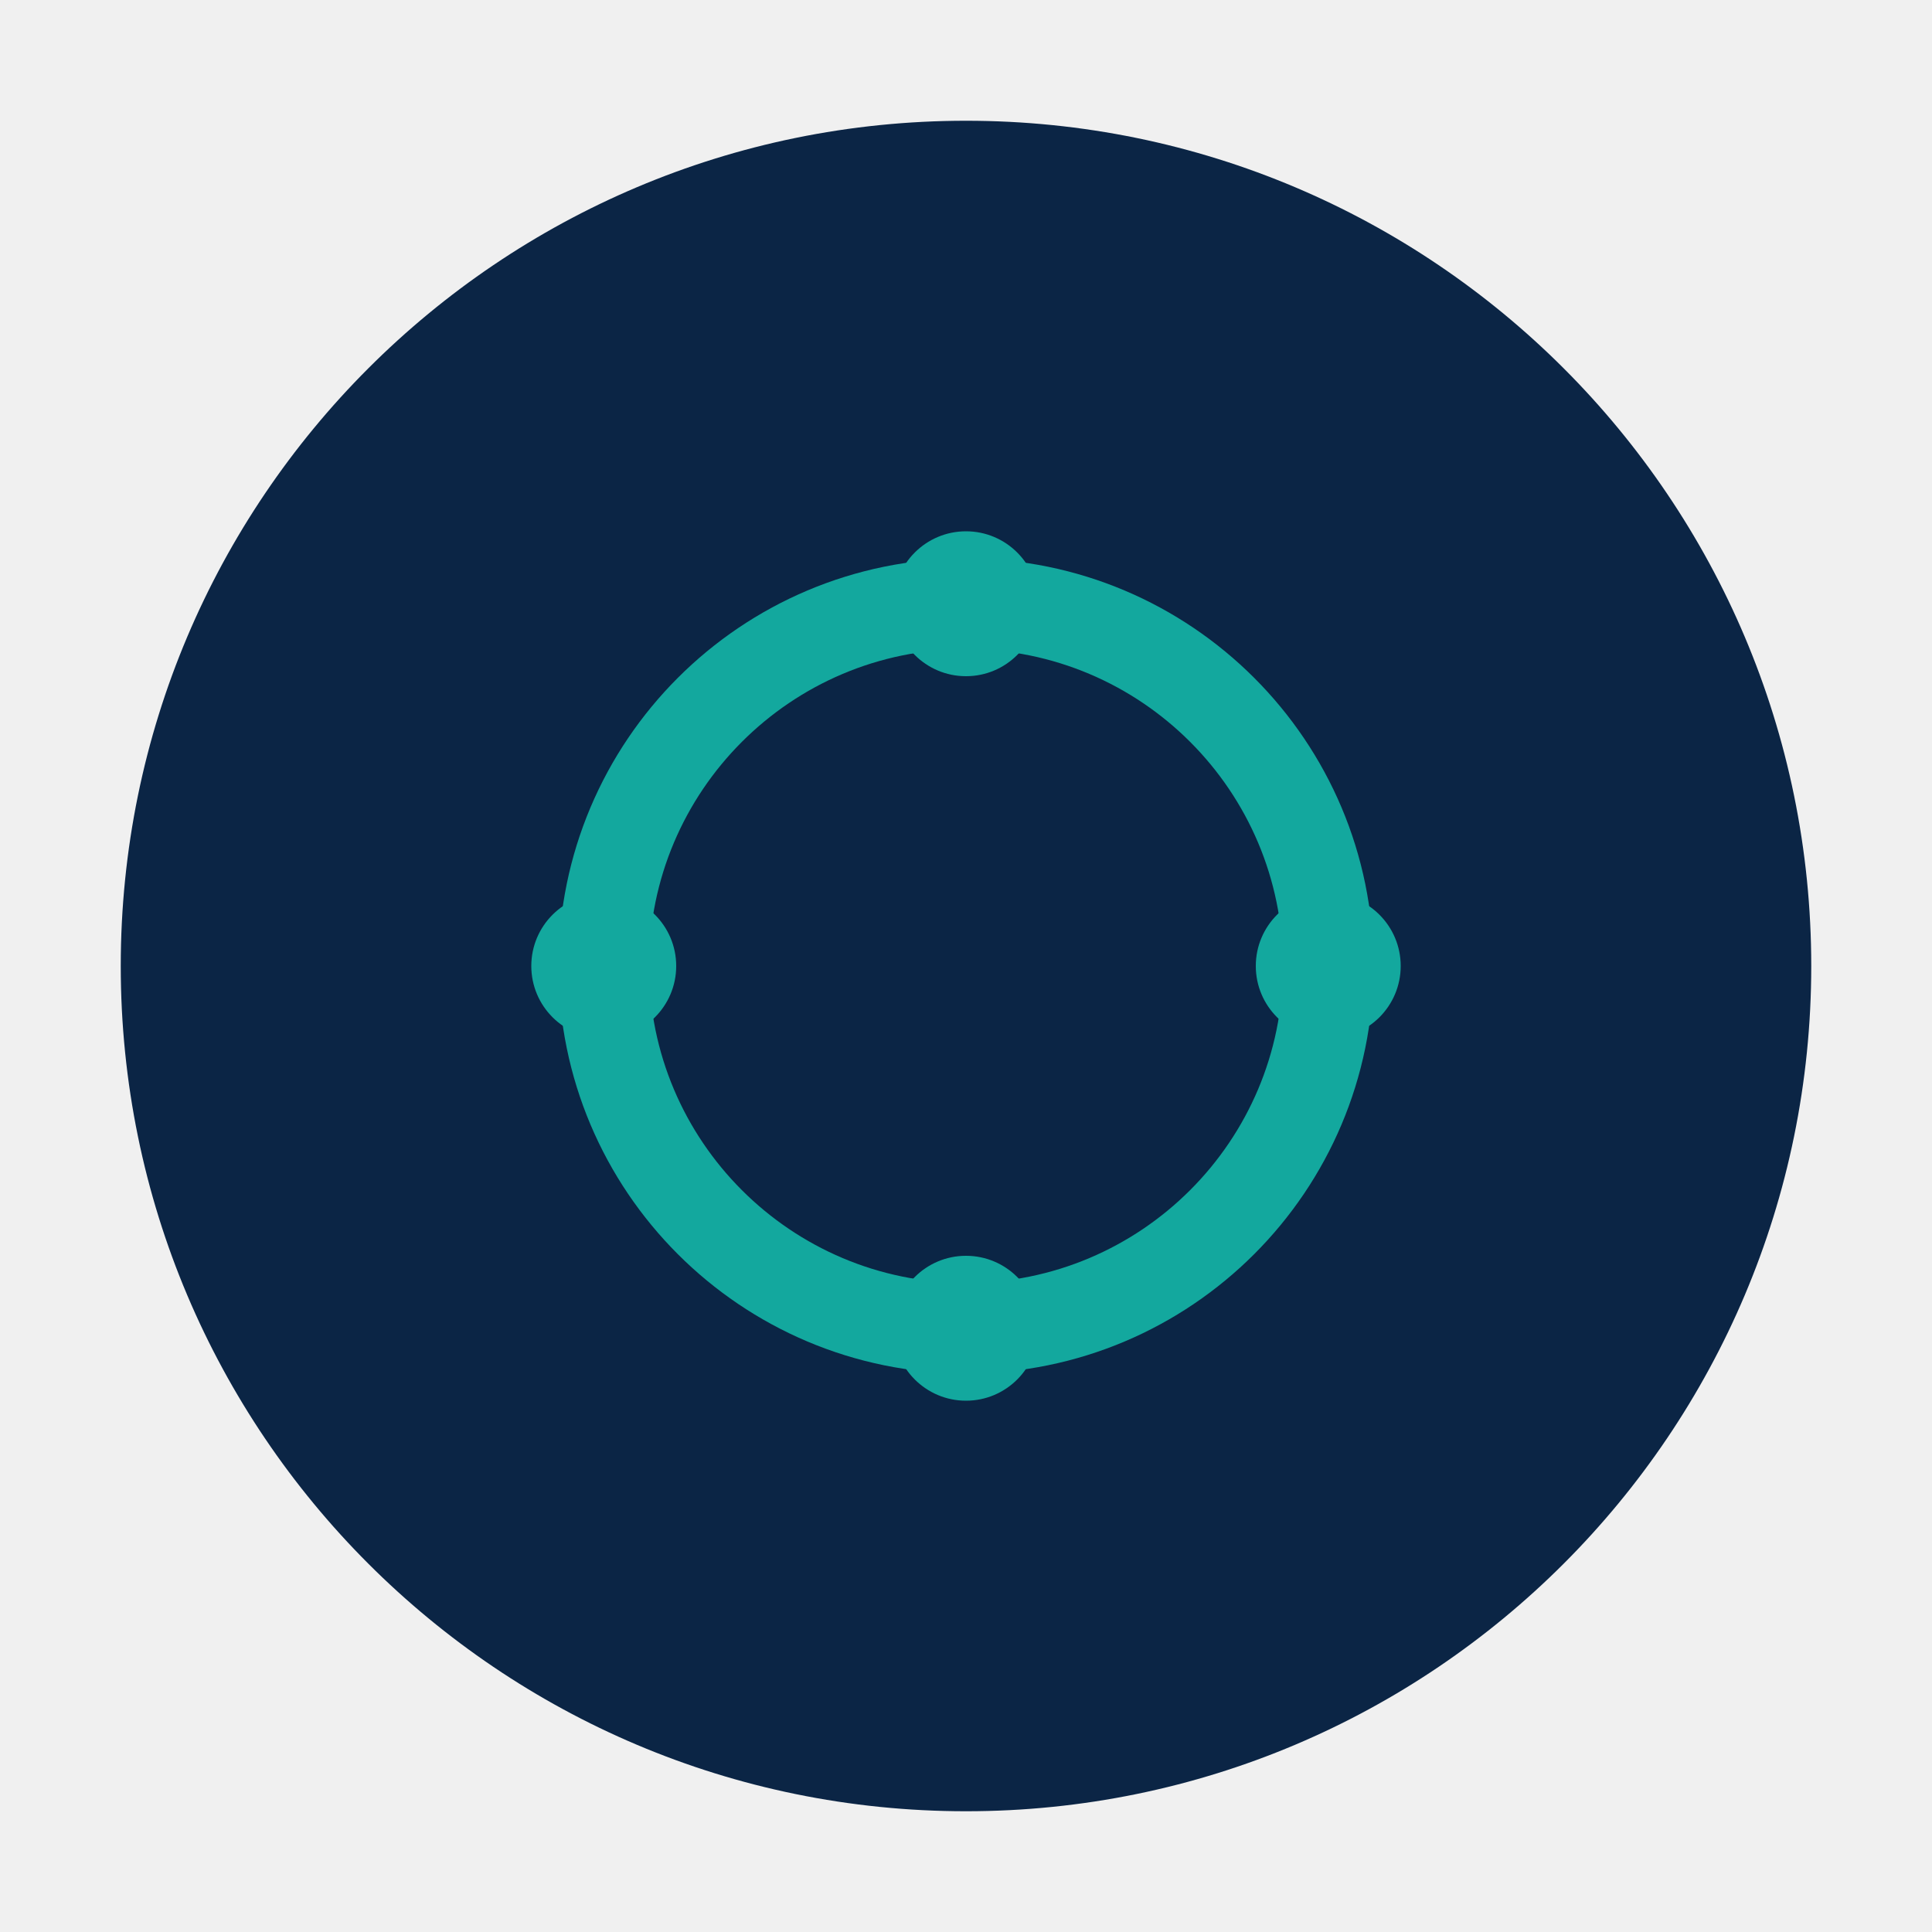
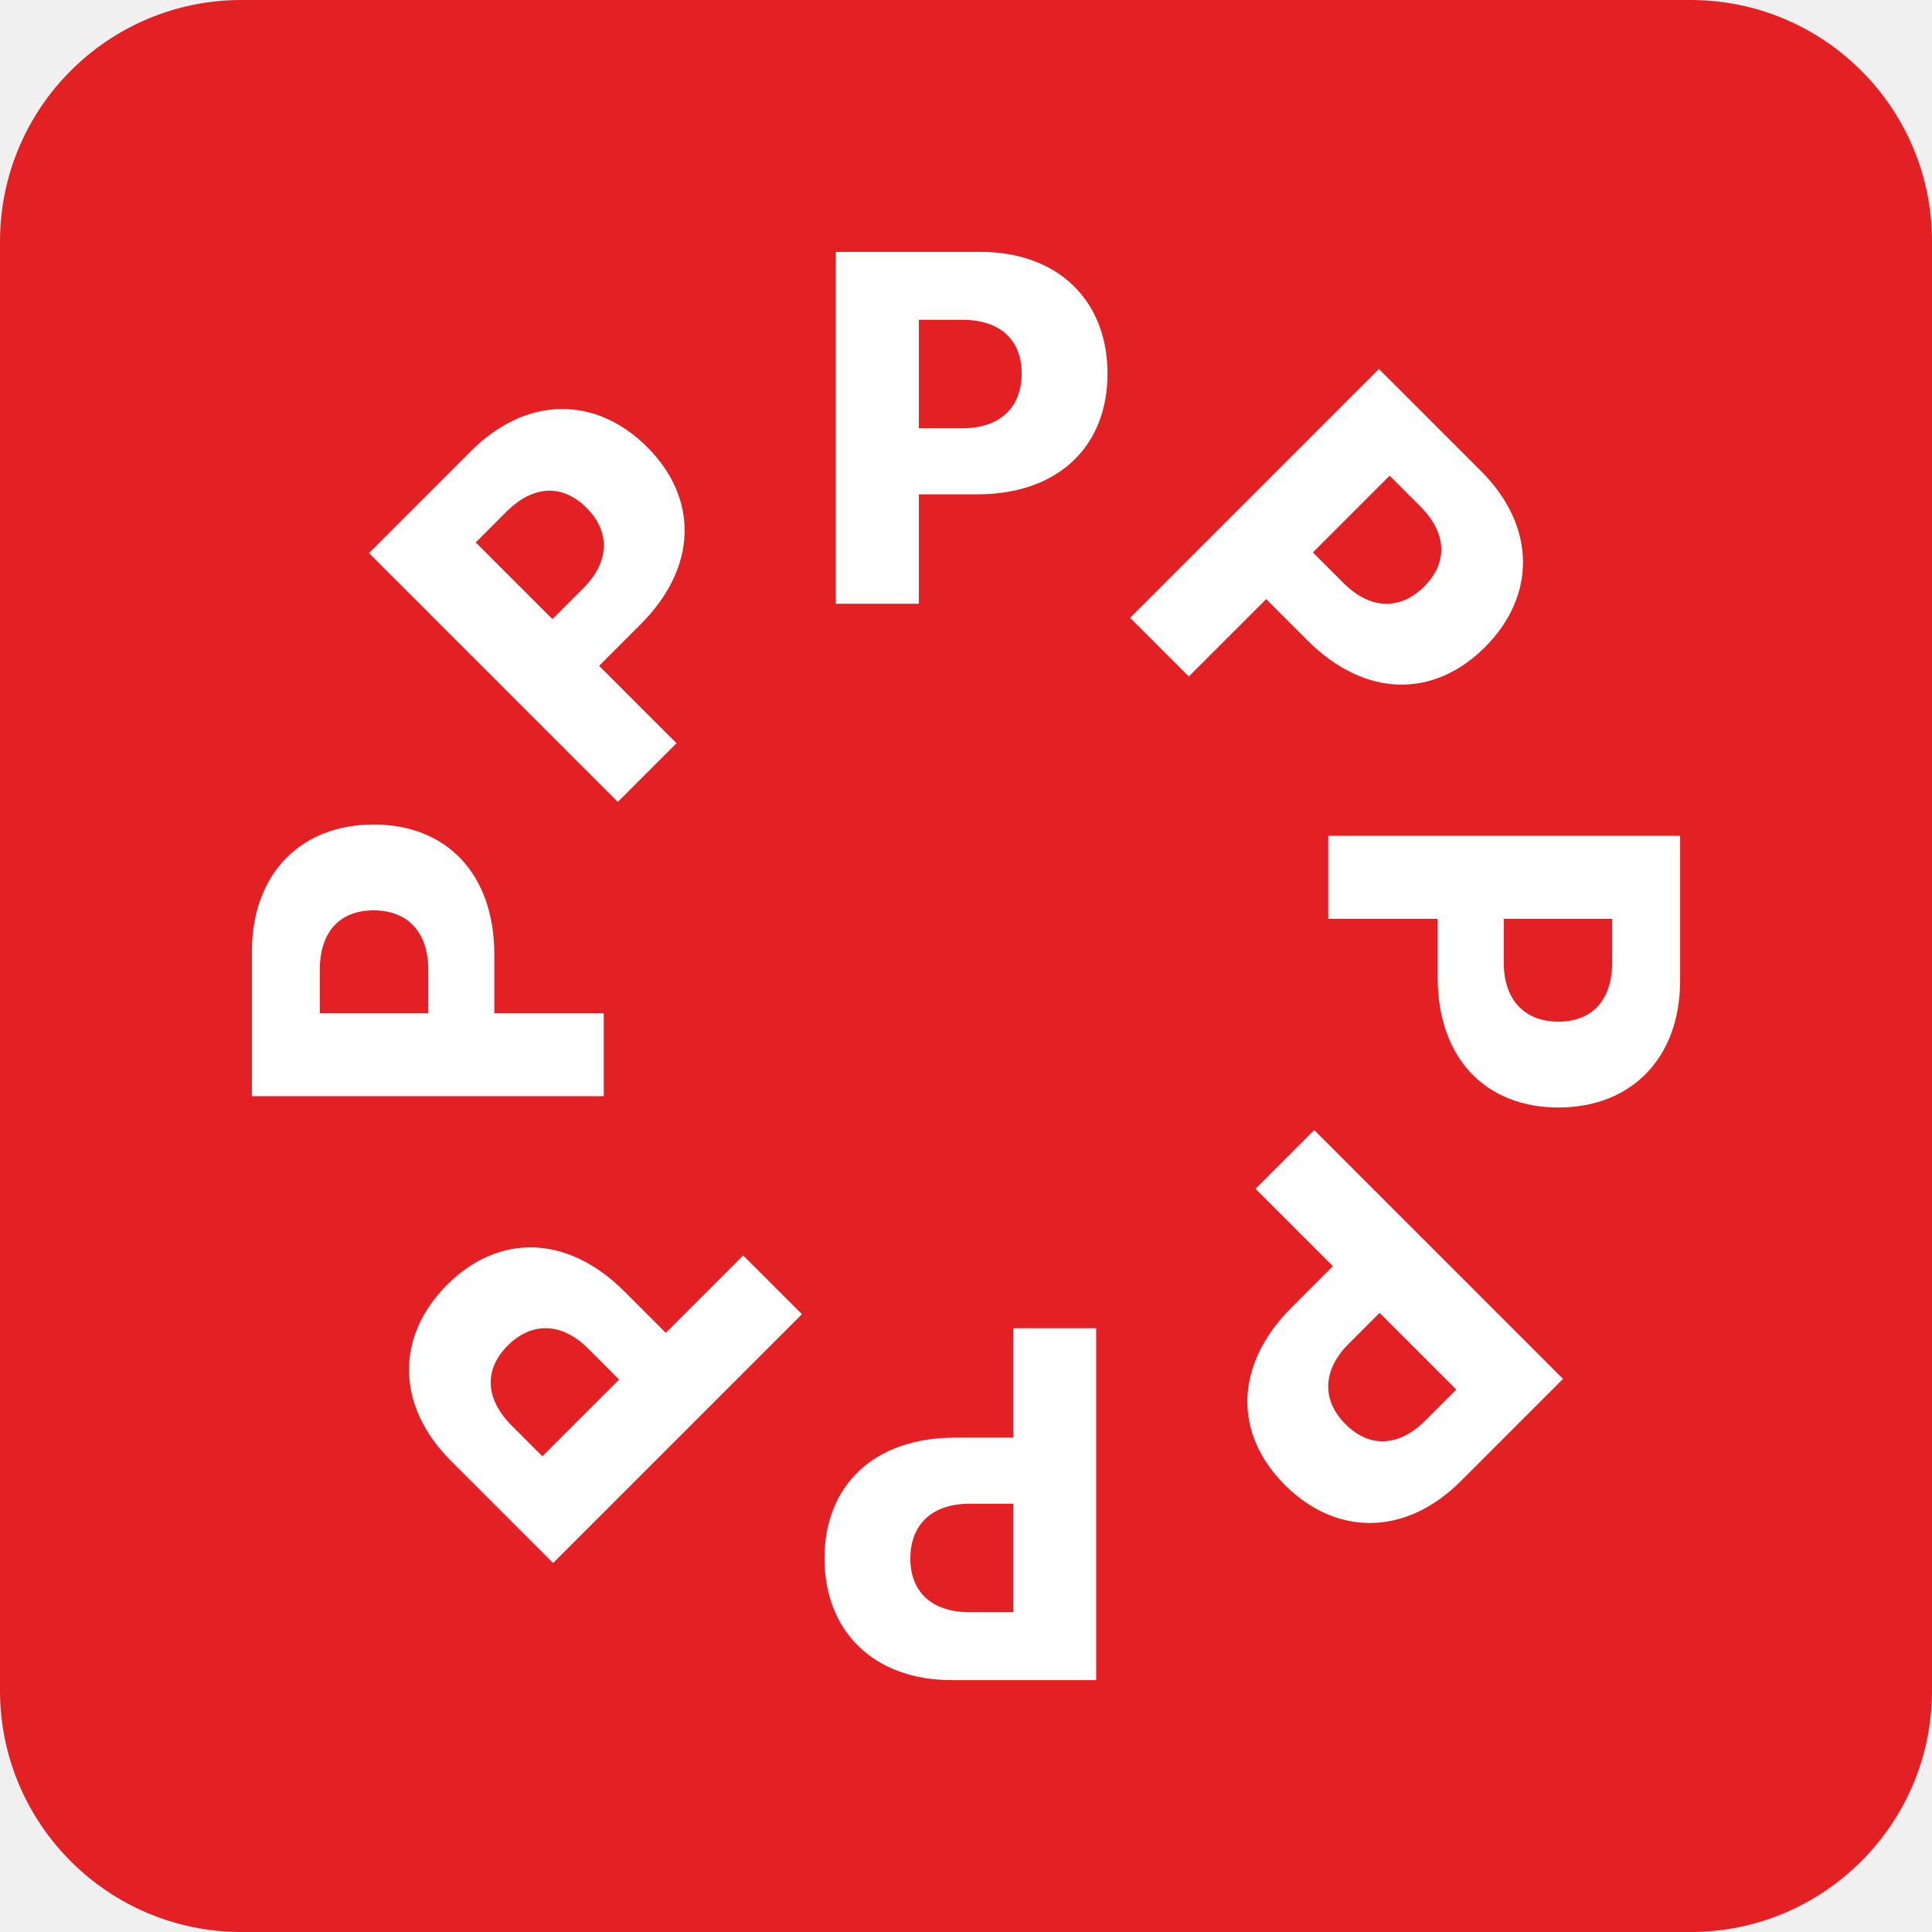
<svg xmlns="http://www.w3.org/2000/svg" viewBox="0 0 32 32">
-   <circle cx="16" cy="16" r="14" fill="#0B2545" />
-   <circle cx="16" cy="16" r="6" fill="none" stroke="#13A89E" stroke-width="1.5" />
-   <circle cx="16" cy="10" r="1.2" fill="#13A89E" />
-   <circle cx="22" cy="16" r="1.2" fill="#13A89E" />
-   <circle cx="16" cy="22" r="1.2" fill="#13A89E" />
-   <circle cx="10" cy="16" r="1.2" fill="#13A89E" />
+   <rect width="32" height="32" rx="4" fill="#E32024" />
+   <g fill="#ffffff" font-family="Inter, Arial, sans-serif" font-weight="800" font-size="8" text-anchor="middle">
+     <text x="16" y="10" transform="rotate(0 16 16)">P</text>
+     <text x="16" y="10" transform="rotate(45 16 16)">P</text>
+     <text x="16" y="10" transform="rotate(90 16 16)">P</text>
+     <text x="16" y="10" transform="rotate(135 16 16)">P</text>
+     <text x="16" y="10" transform="rotate(180 16 16)">P</text>
+     <text x="16" y="10" transform="rotate(225 16 16)">P</text>
+     <text x="16" y="10" transform="rotate(270 16 16)">P</text>
+     <text x="16" y="10" transform="rotate(315 16 16)">P</text>
+   </g>
</svg>
